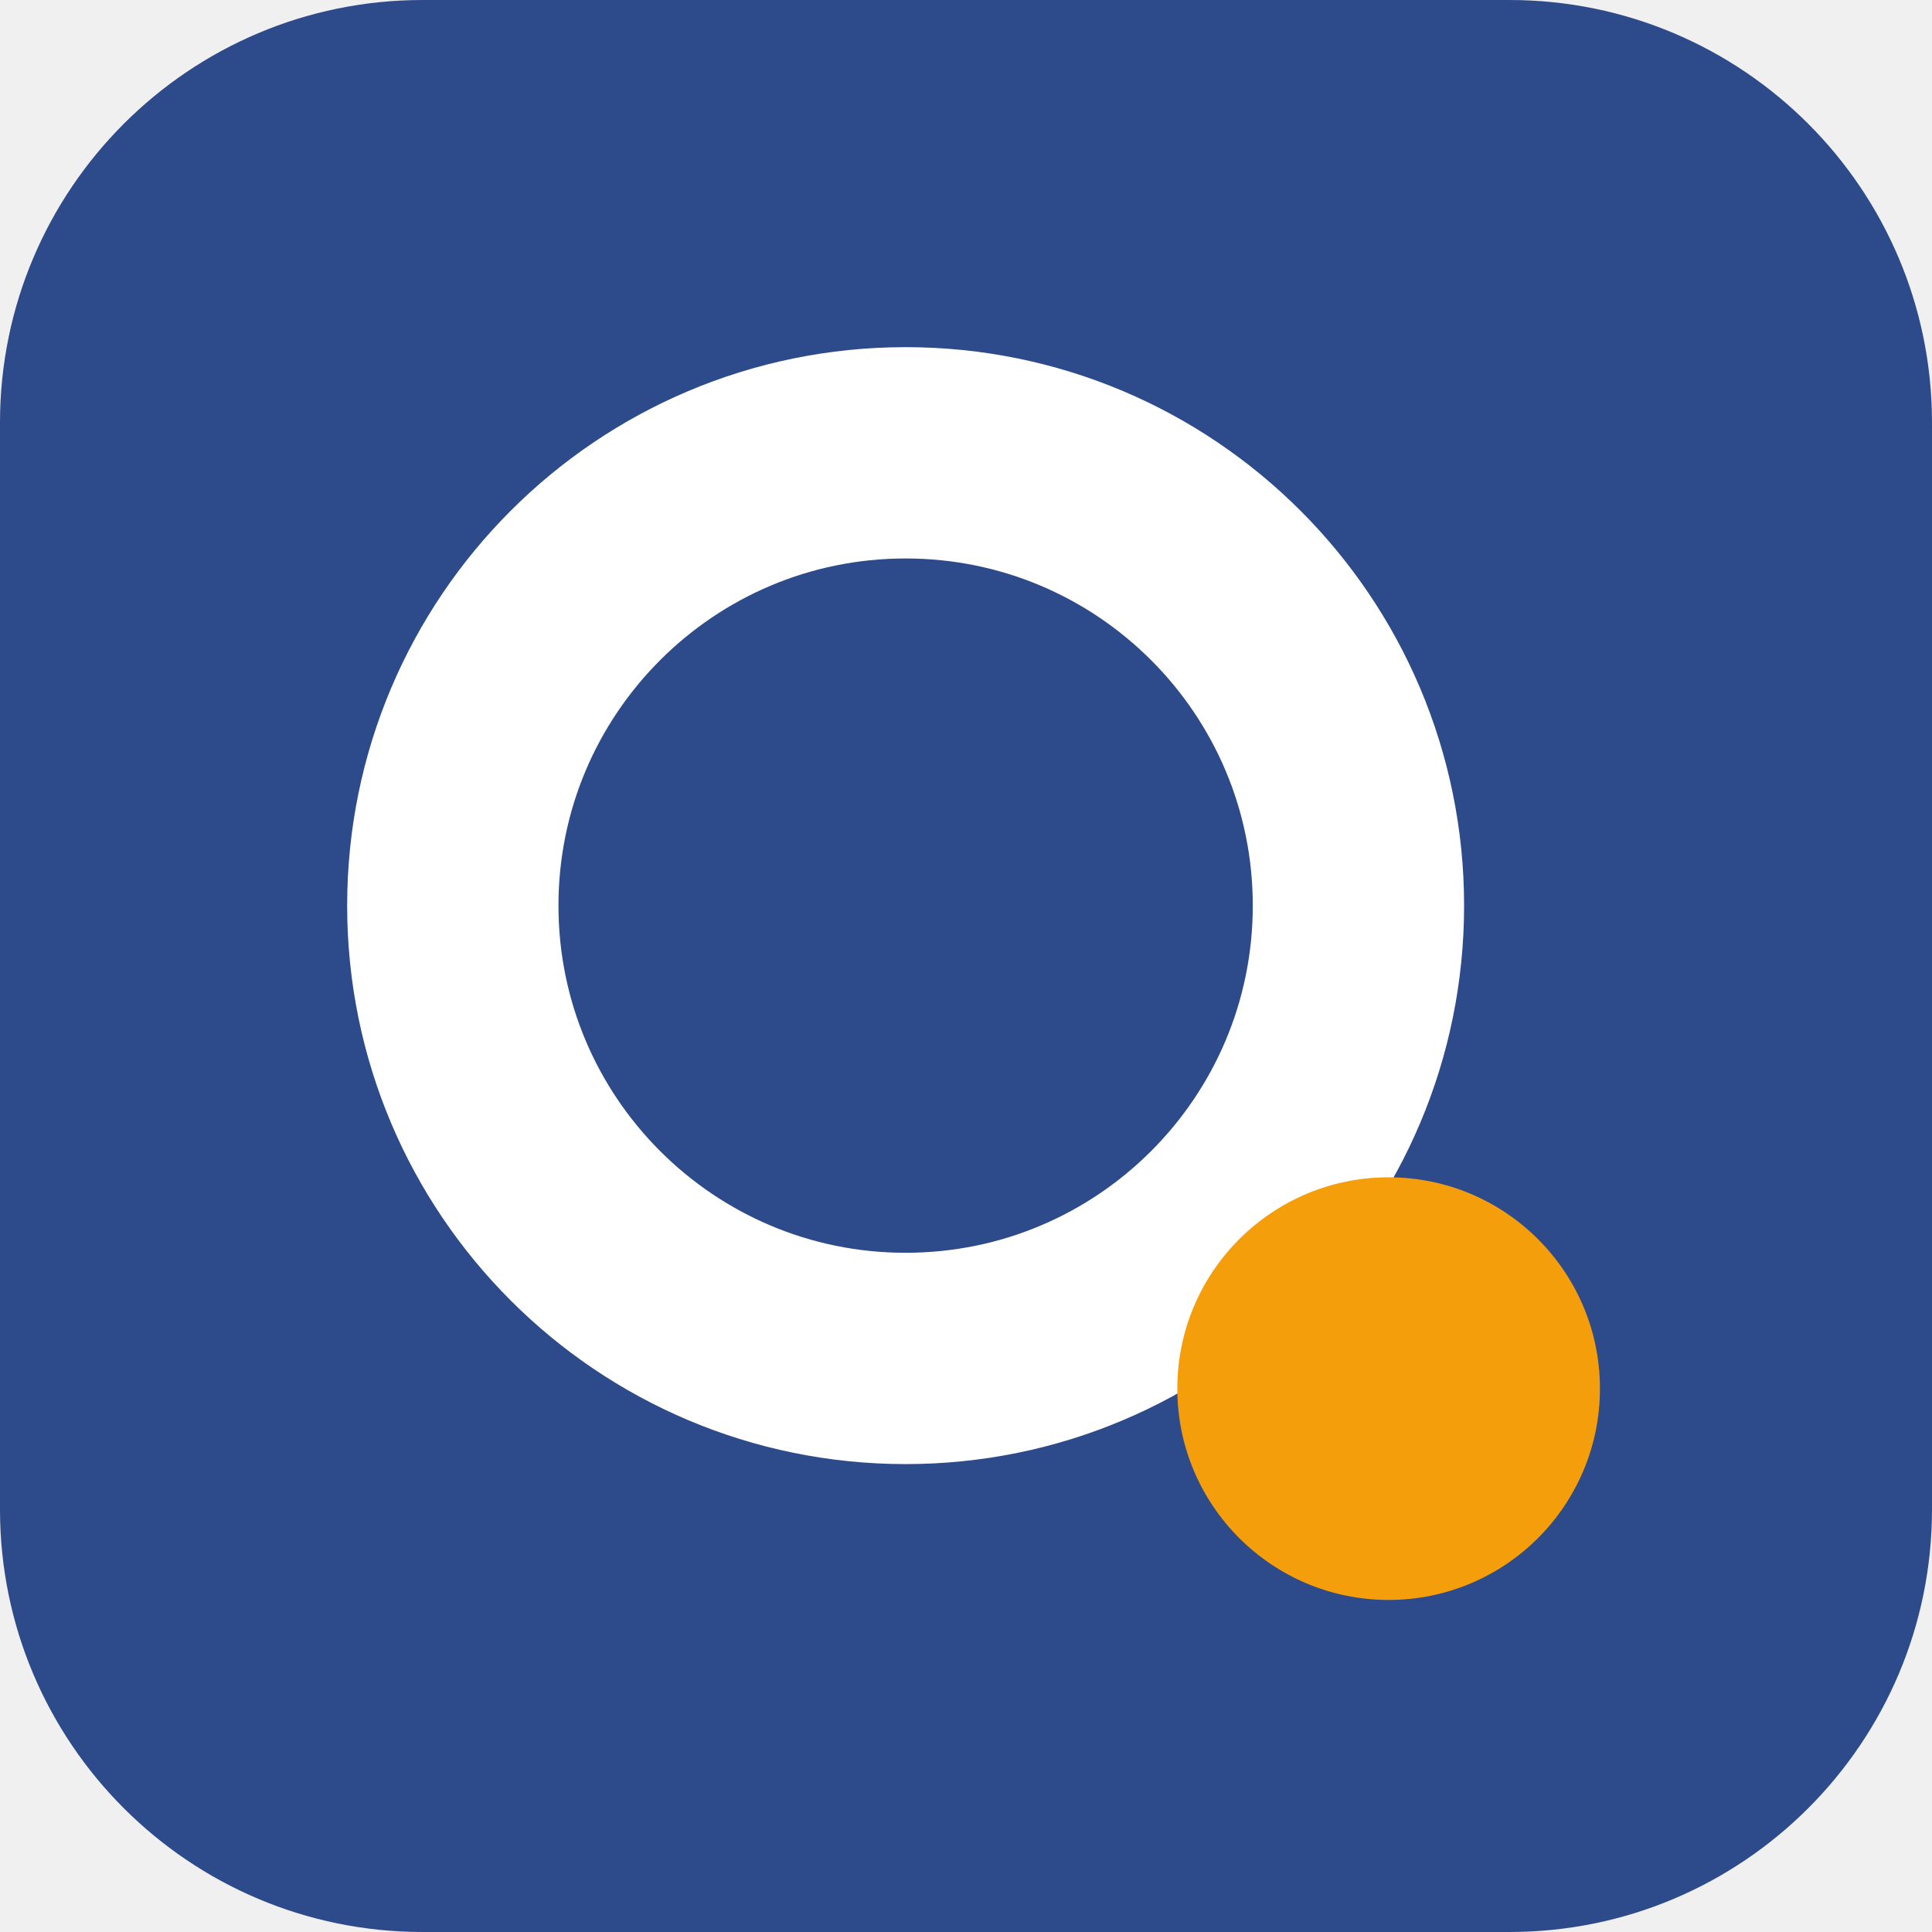
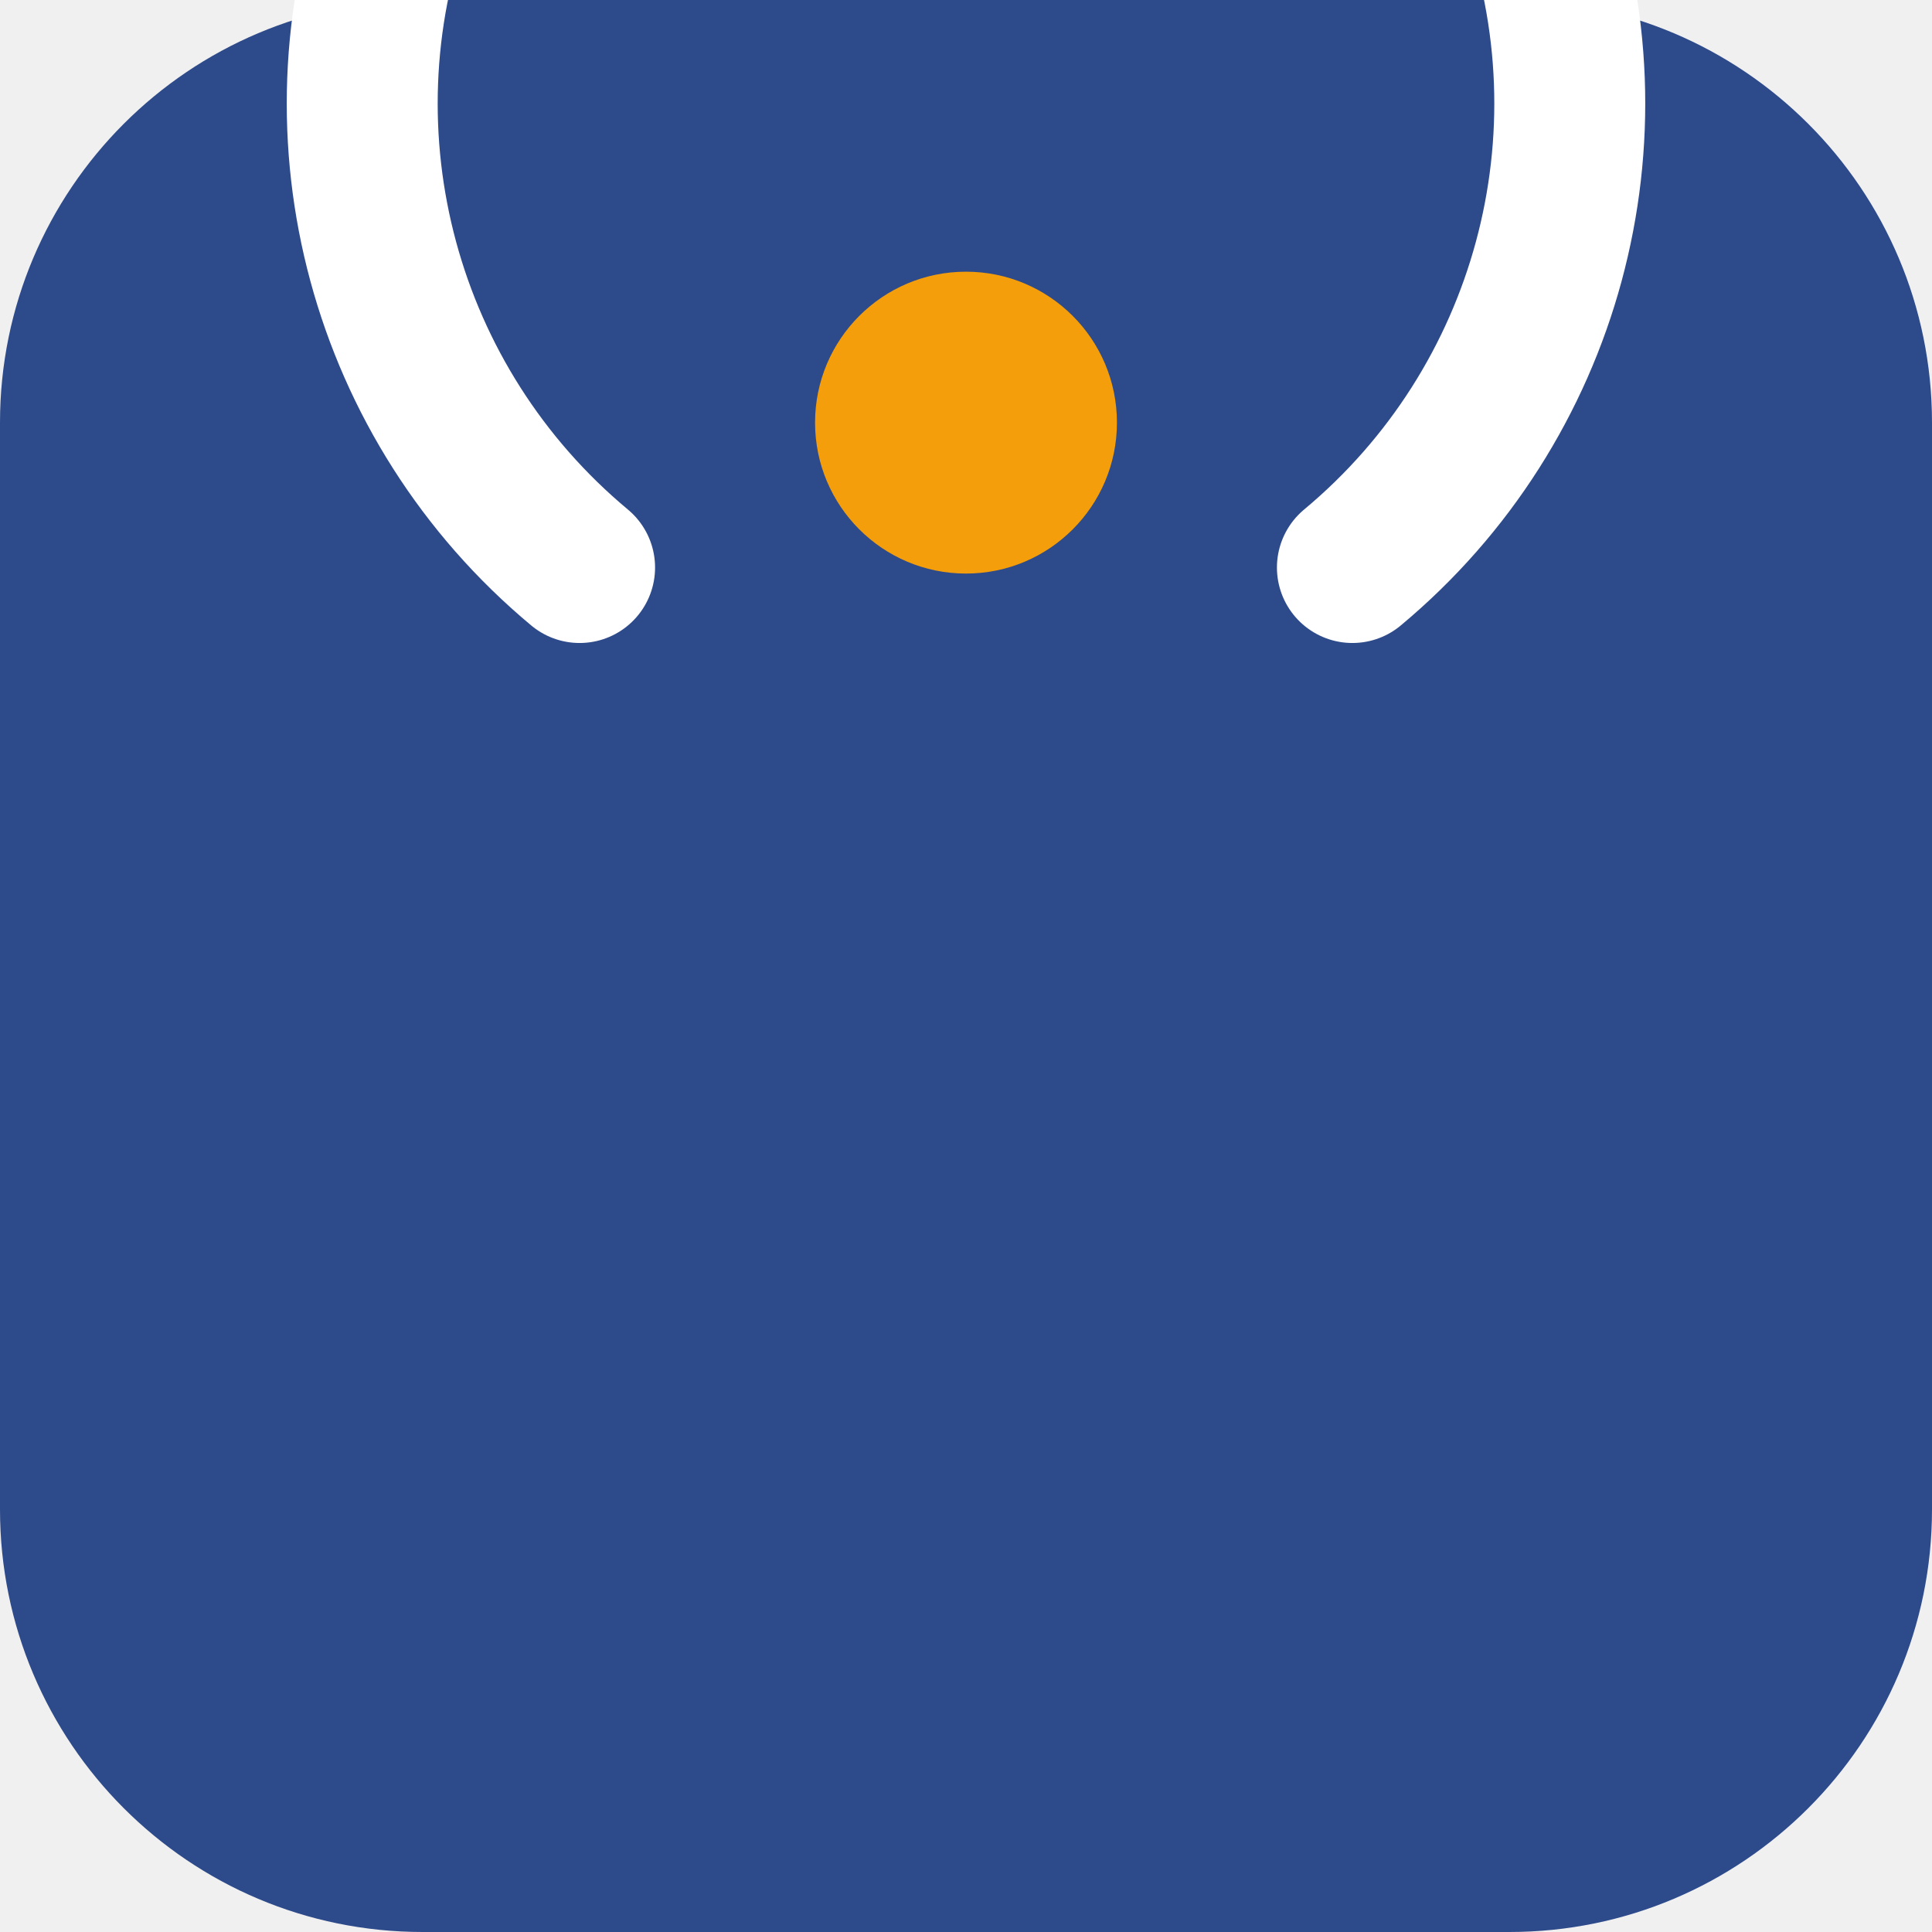
<svg xmlns="http://www.w3.org/2000/svg" viewBox="0 0 32 32">
  <rect width="32" height="32" rx="7" fill="#2D4A8A" />
-   <circle cx="15" cy="15" r="7.5" fill="none" stroke="white" stroke-width="3.5" />
-   <circle cx="23" cy="23" r="3.5" fill="#F59E0B" />
+   <path d="M 9.6 9.4 A 10 10 0 1 1 22.4 9.4" fill="none" stroke="white" stroke-width="2.5" stroke-linecap="round" />
+   <circle cx="16" cy="7" r="2.5" fill="#F59E0B" />
</svg>
